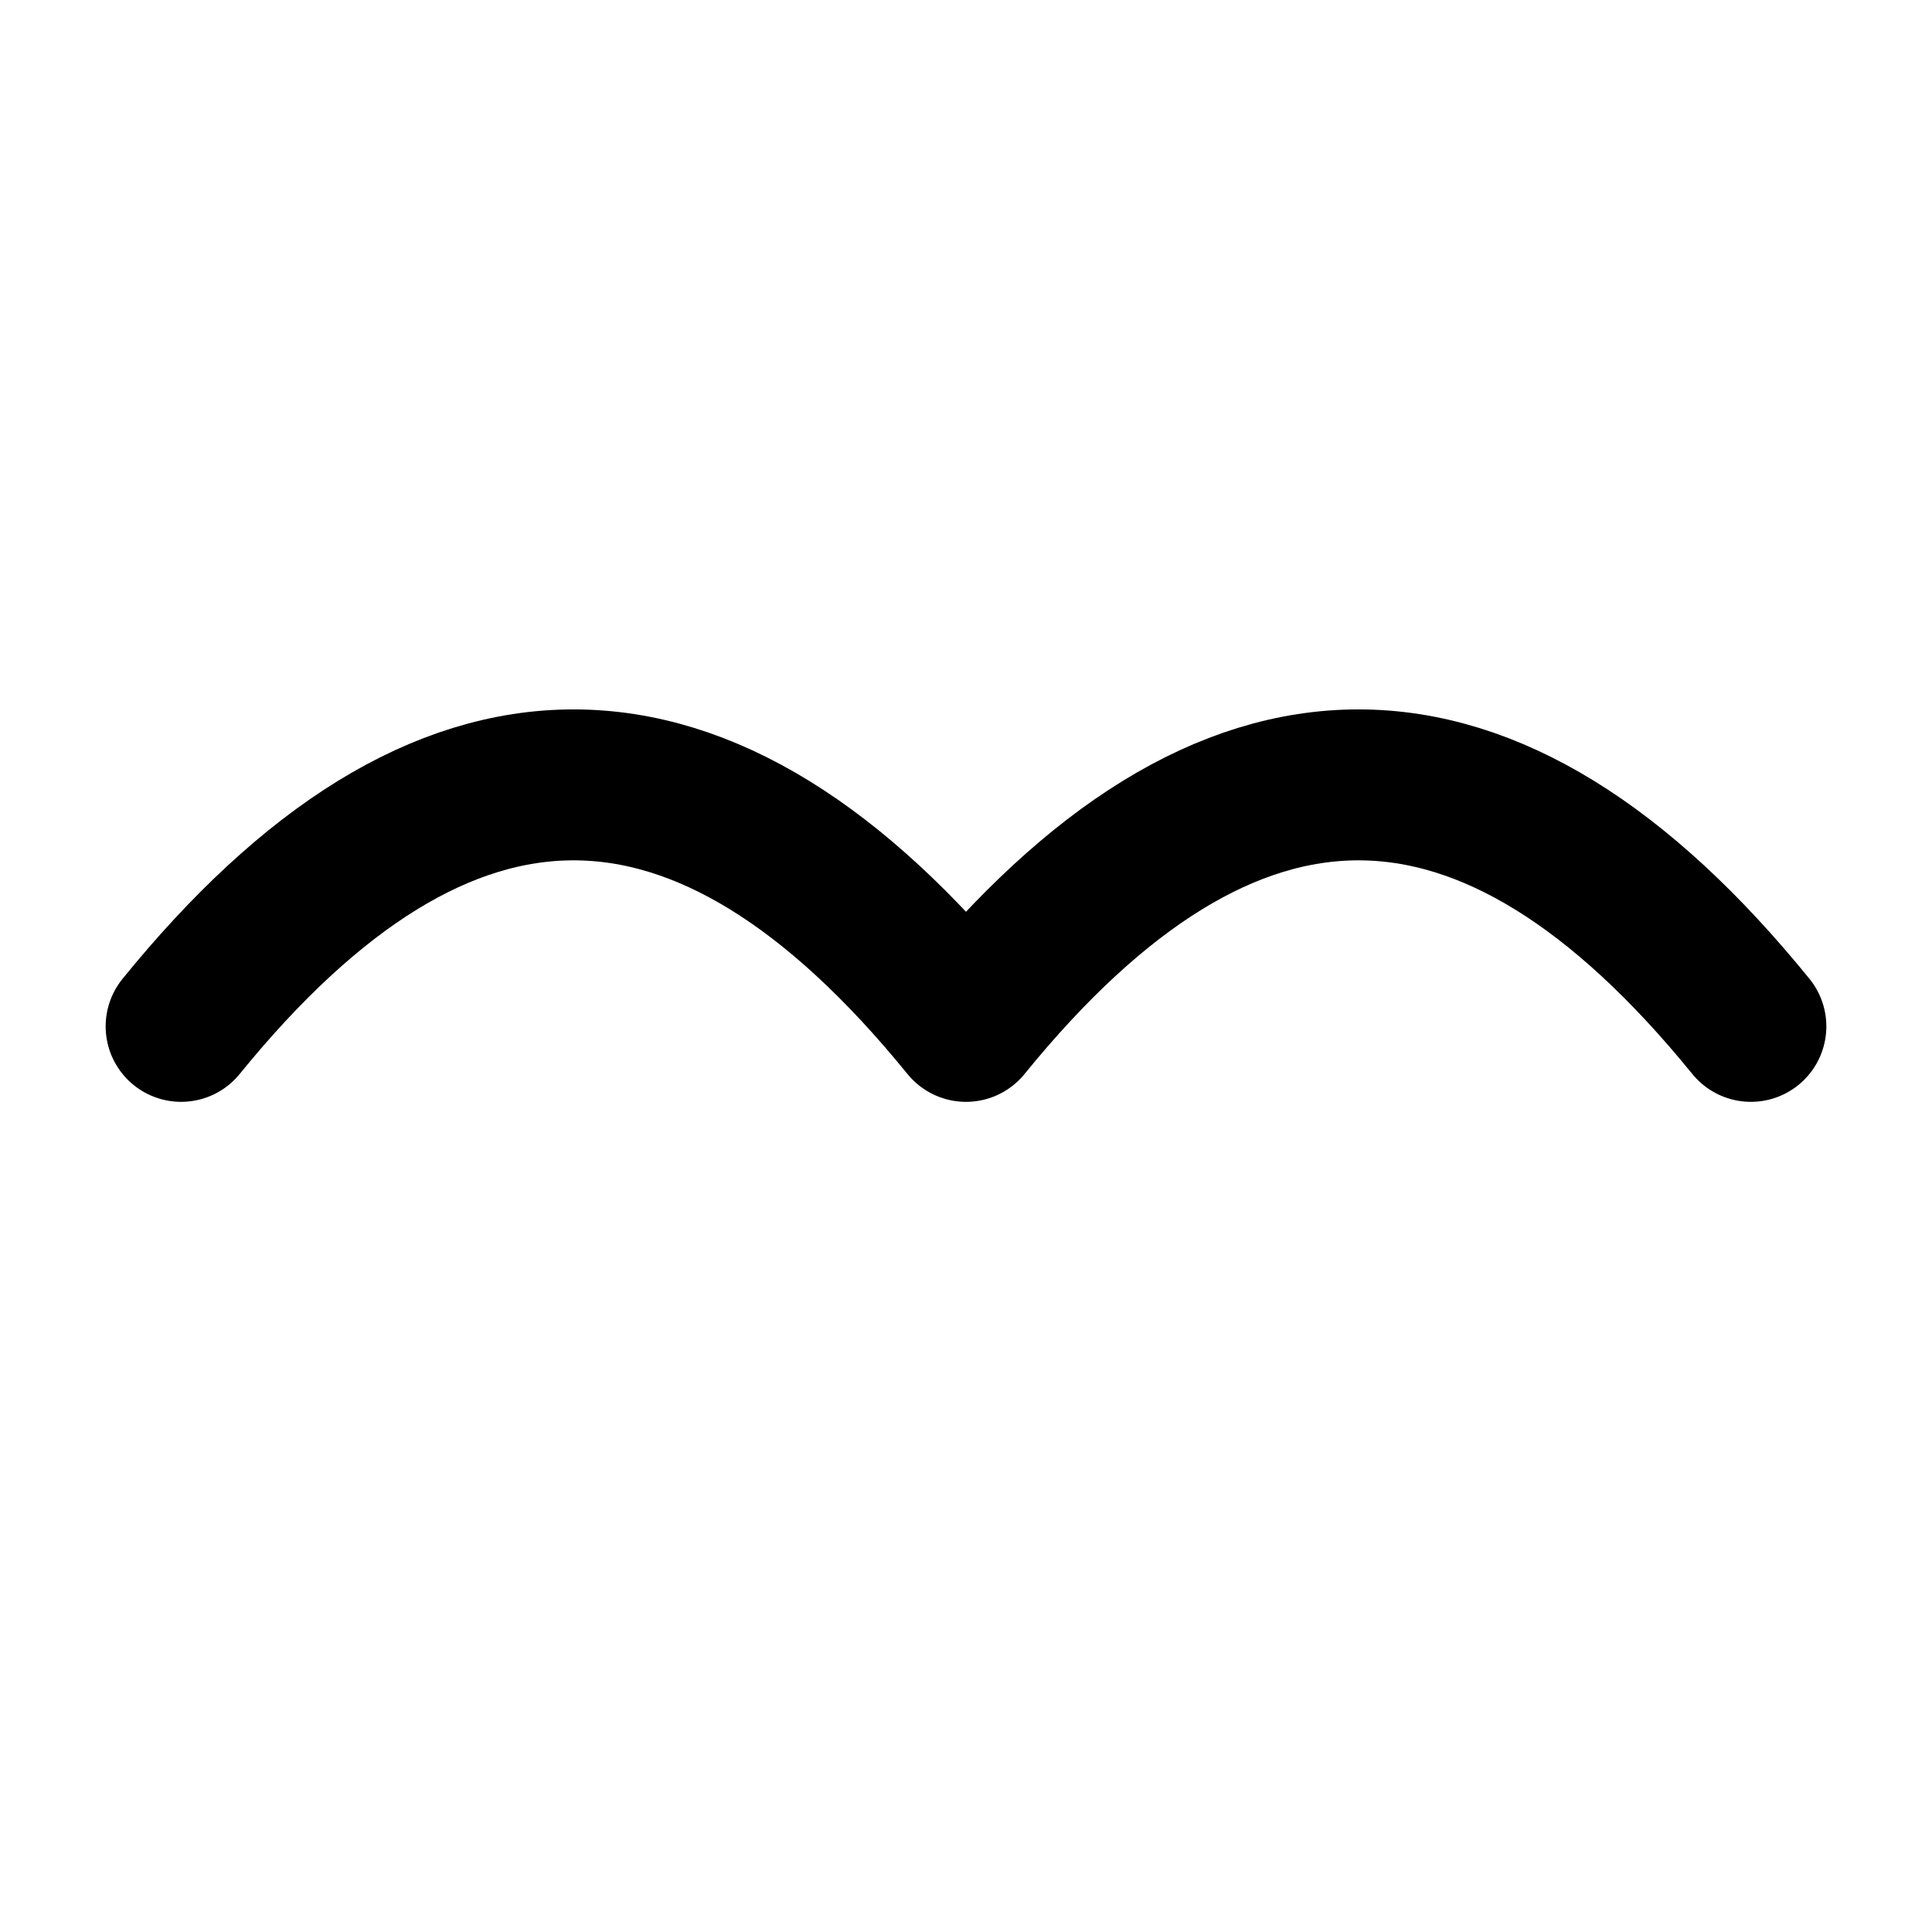
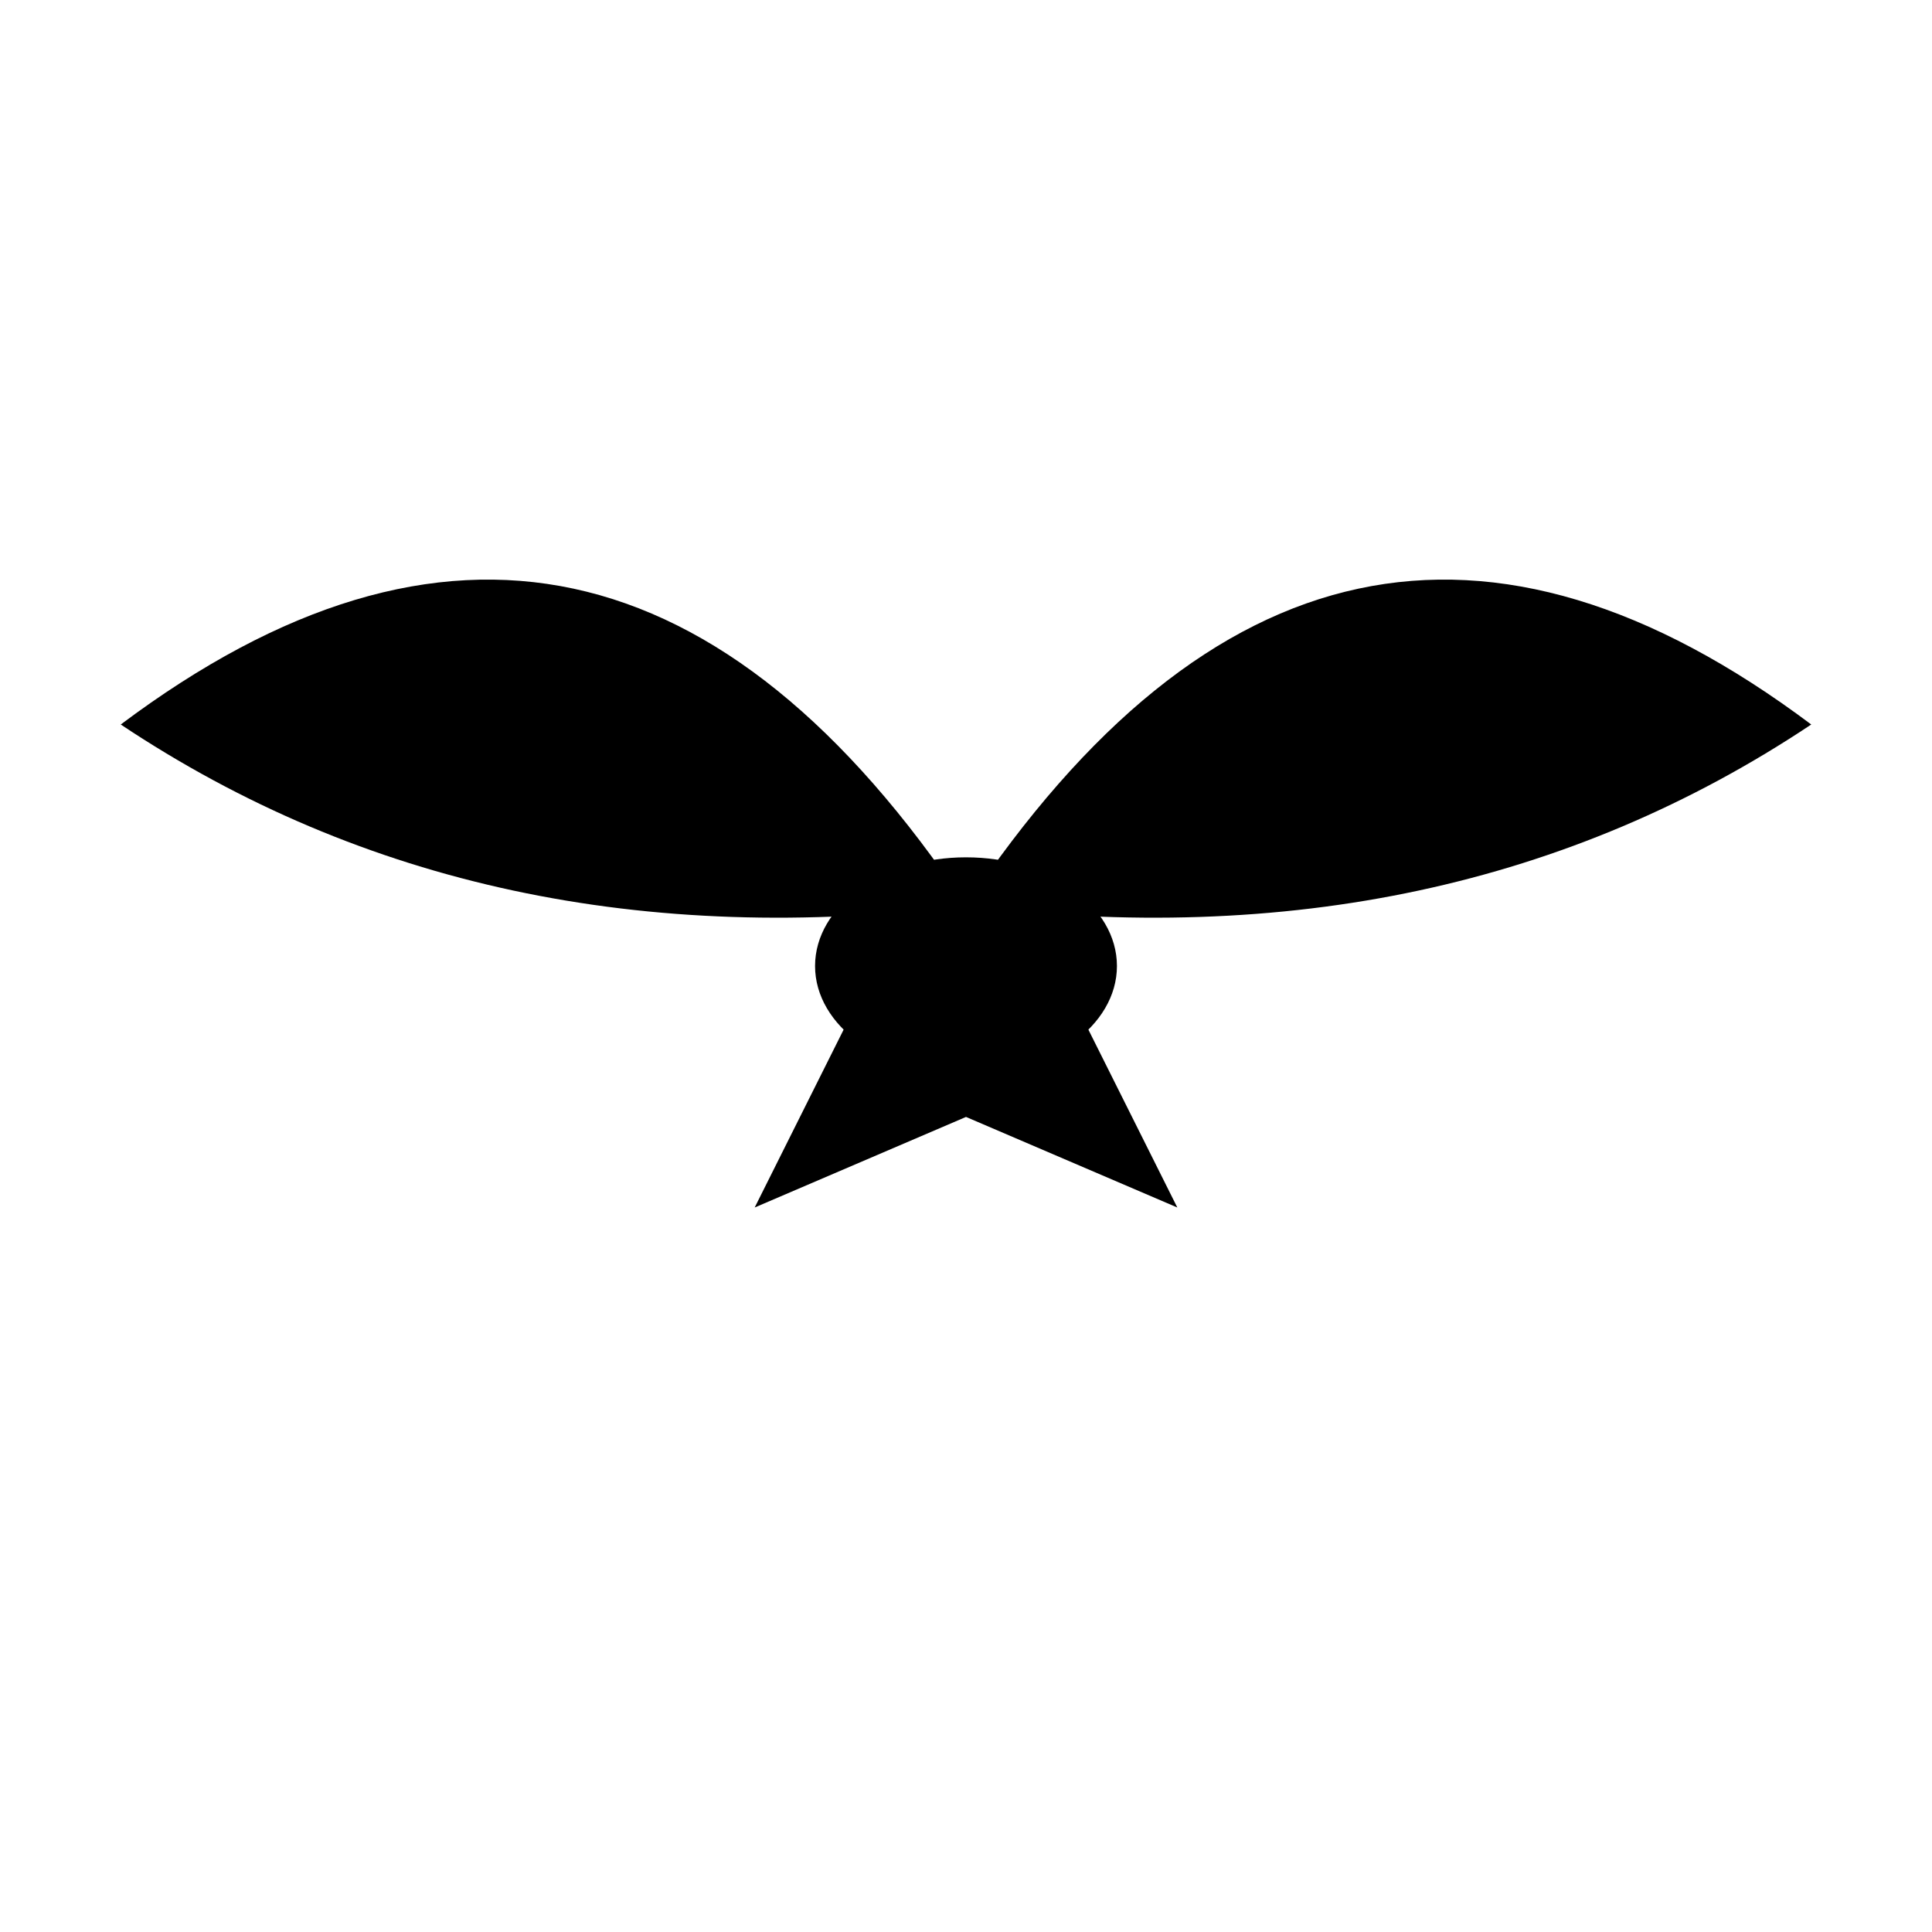
<svg xmlns="http://www.w3.org/2000/svg" viewBox="0 0 32 32">
-   <path d="M3 17 Q9.5 9 16 17 Q22.5 9 29 17" stroke="#000" stroke-width="2.5" fill="none" stroke-linecap="round" stroke-linejoin="round" />
+   <path d="M16 15 Q10 6 2 12 Q8 16 16 15Z" fill="#000" />
+   <path d="M16 15 Q22 6 30 12 Q24 16 16 15Z" fill="#000" />
+   <ellipse cx="16" cy="16" rx="2.5" ry="1.8" fill="#000" />
+   <path d="M14 17 L12.5 20 L16 18.5 L19.5 20 L18 17Z" fill="#000" />
</svg>
